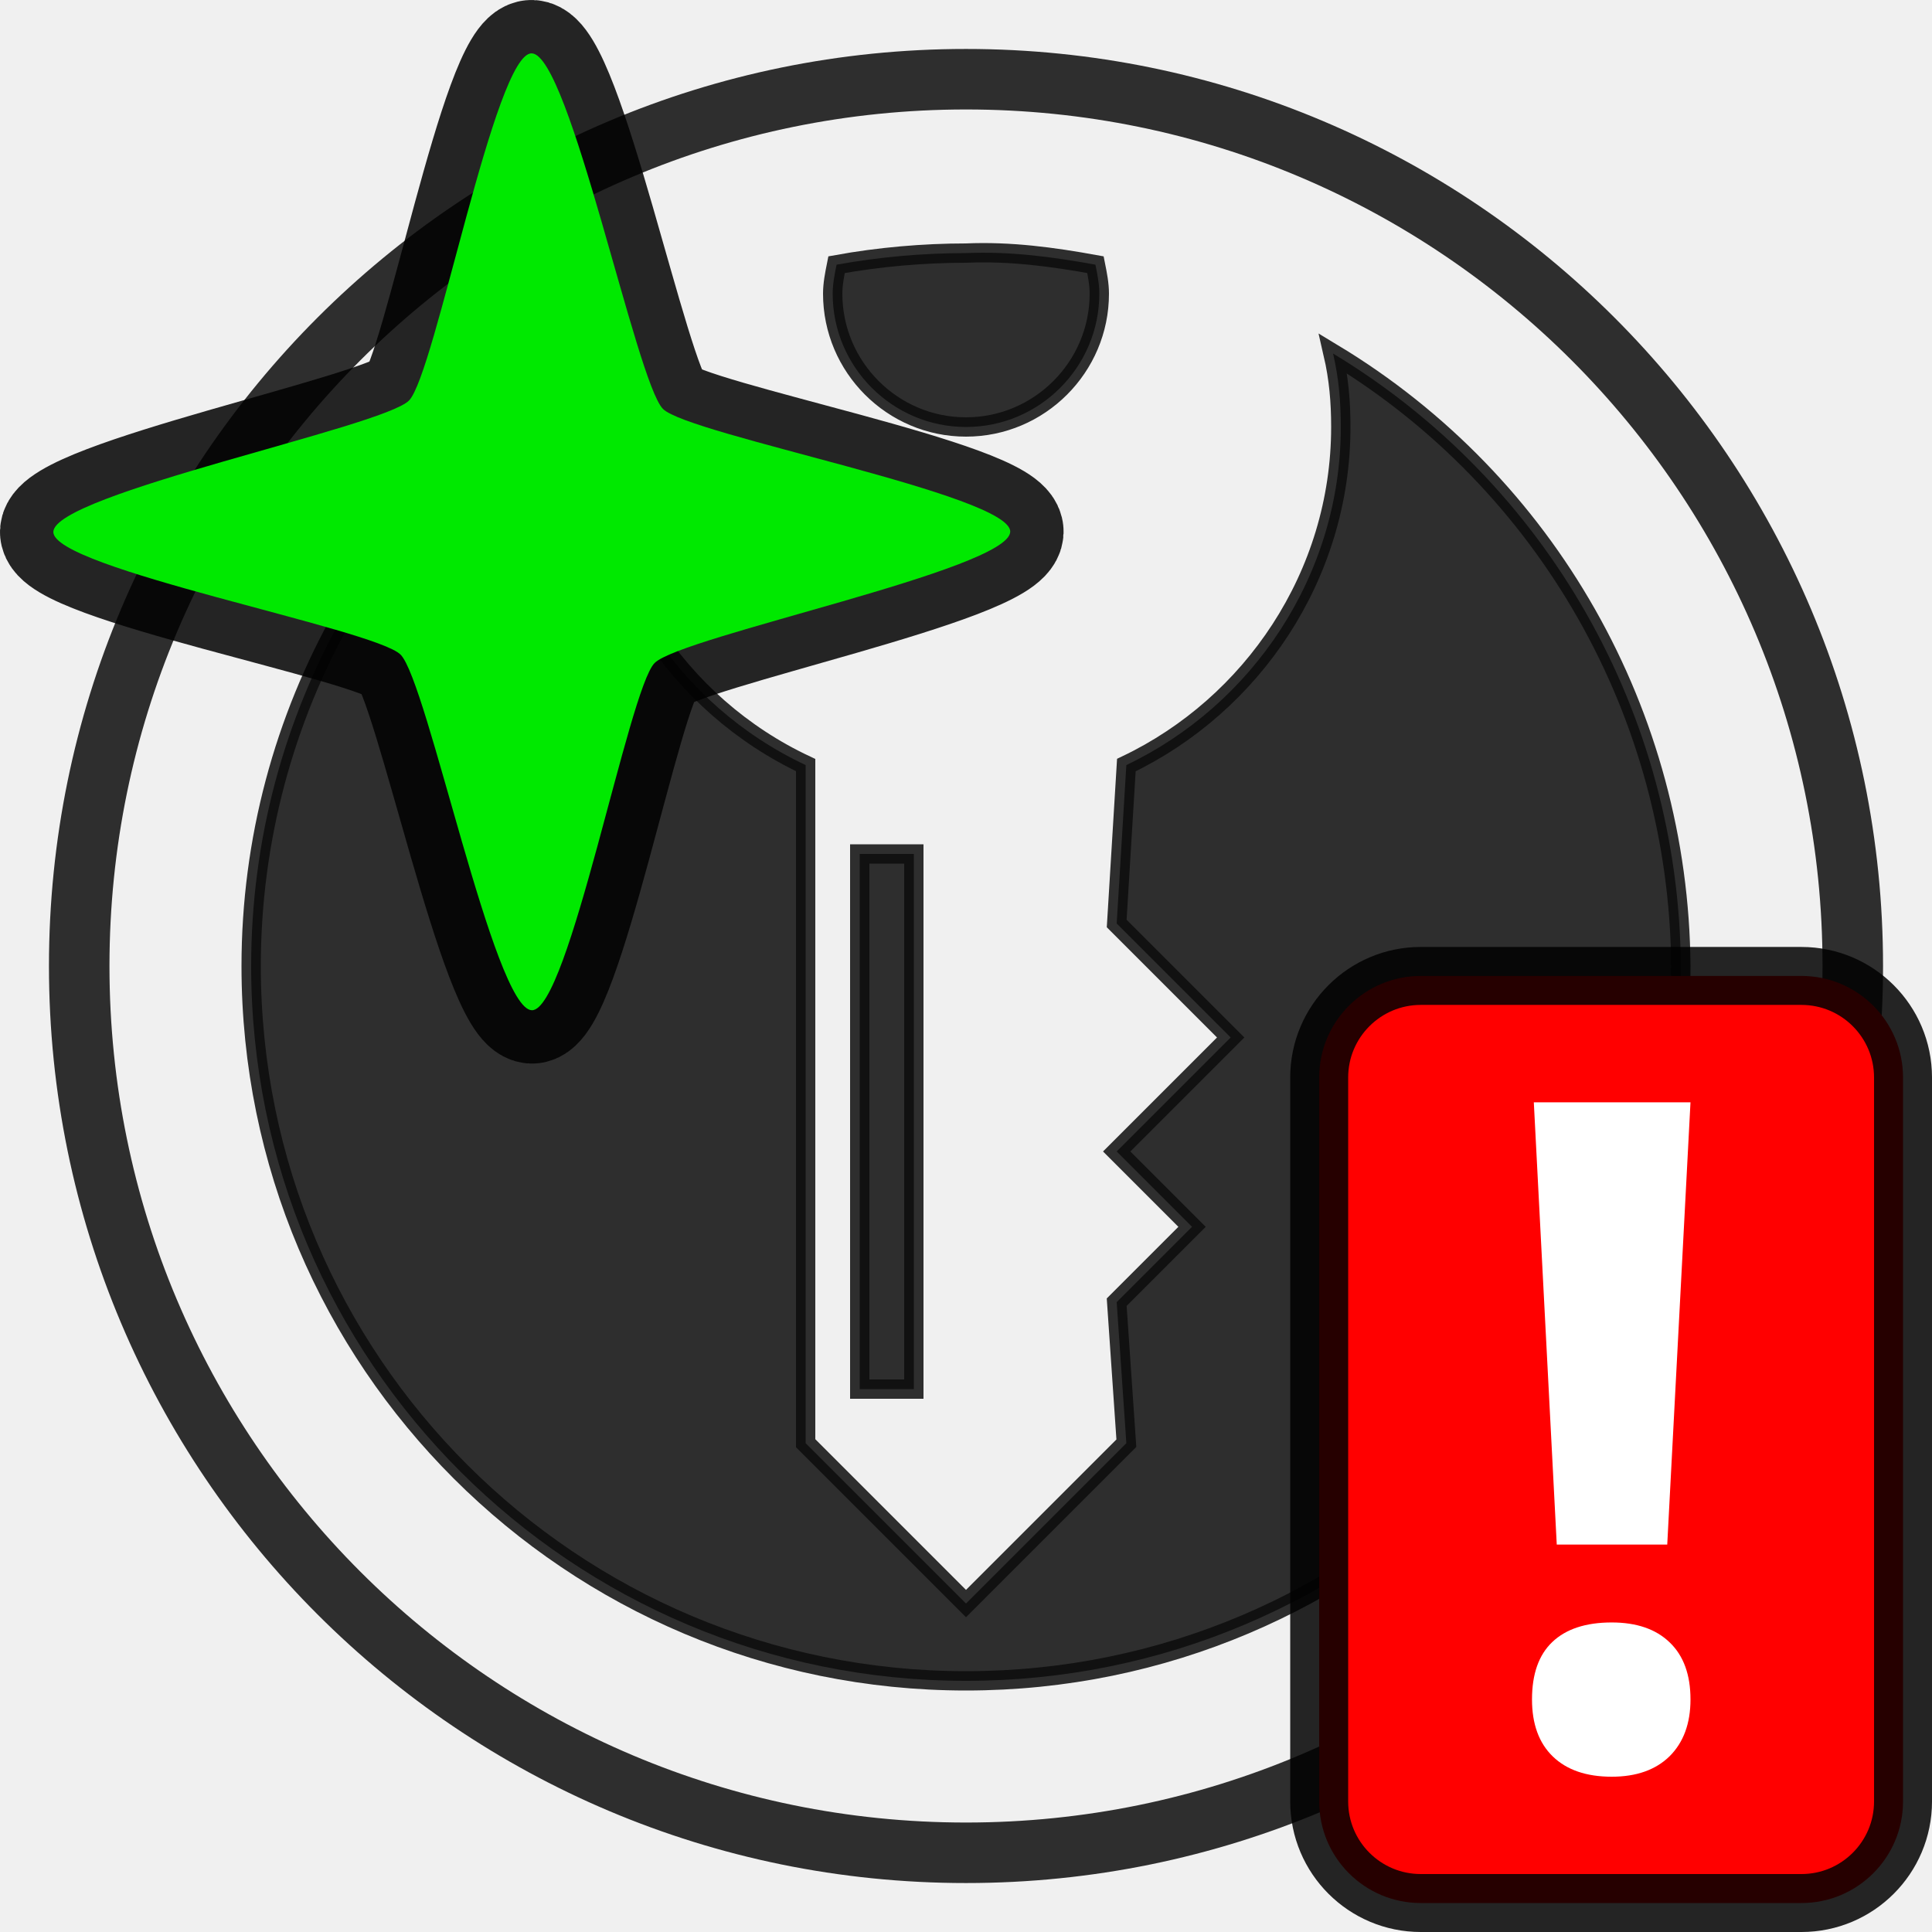
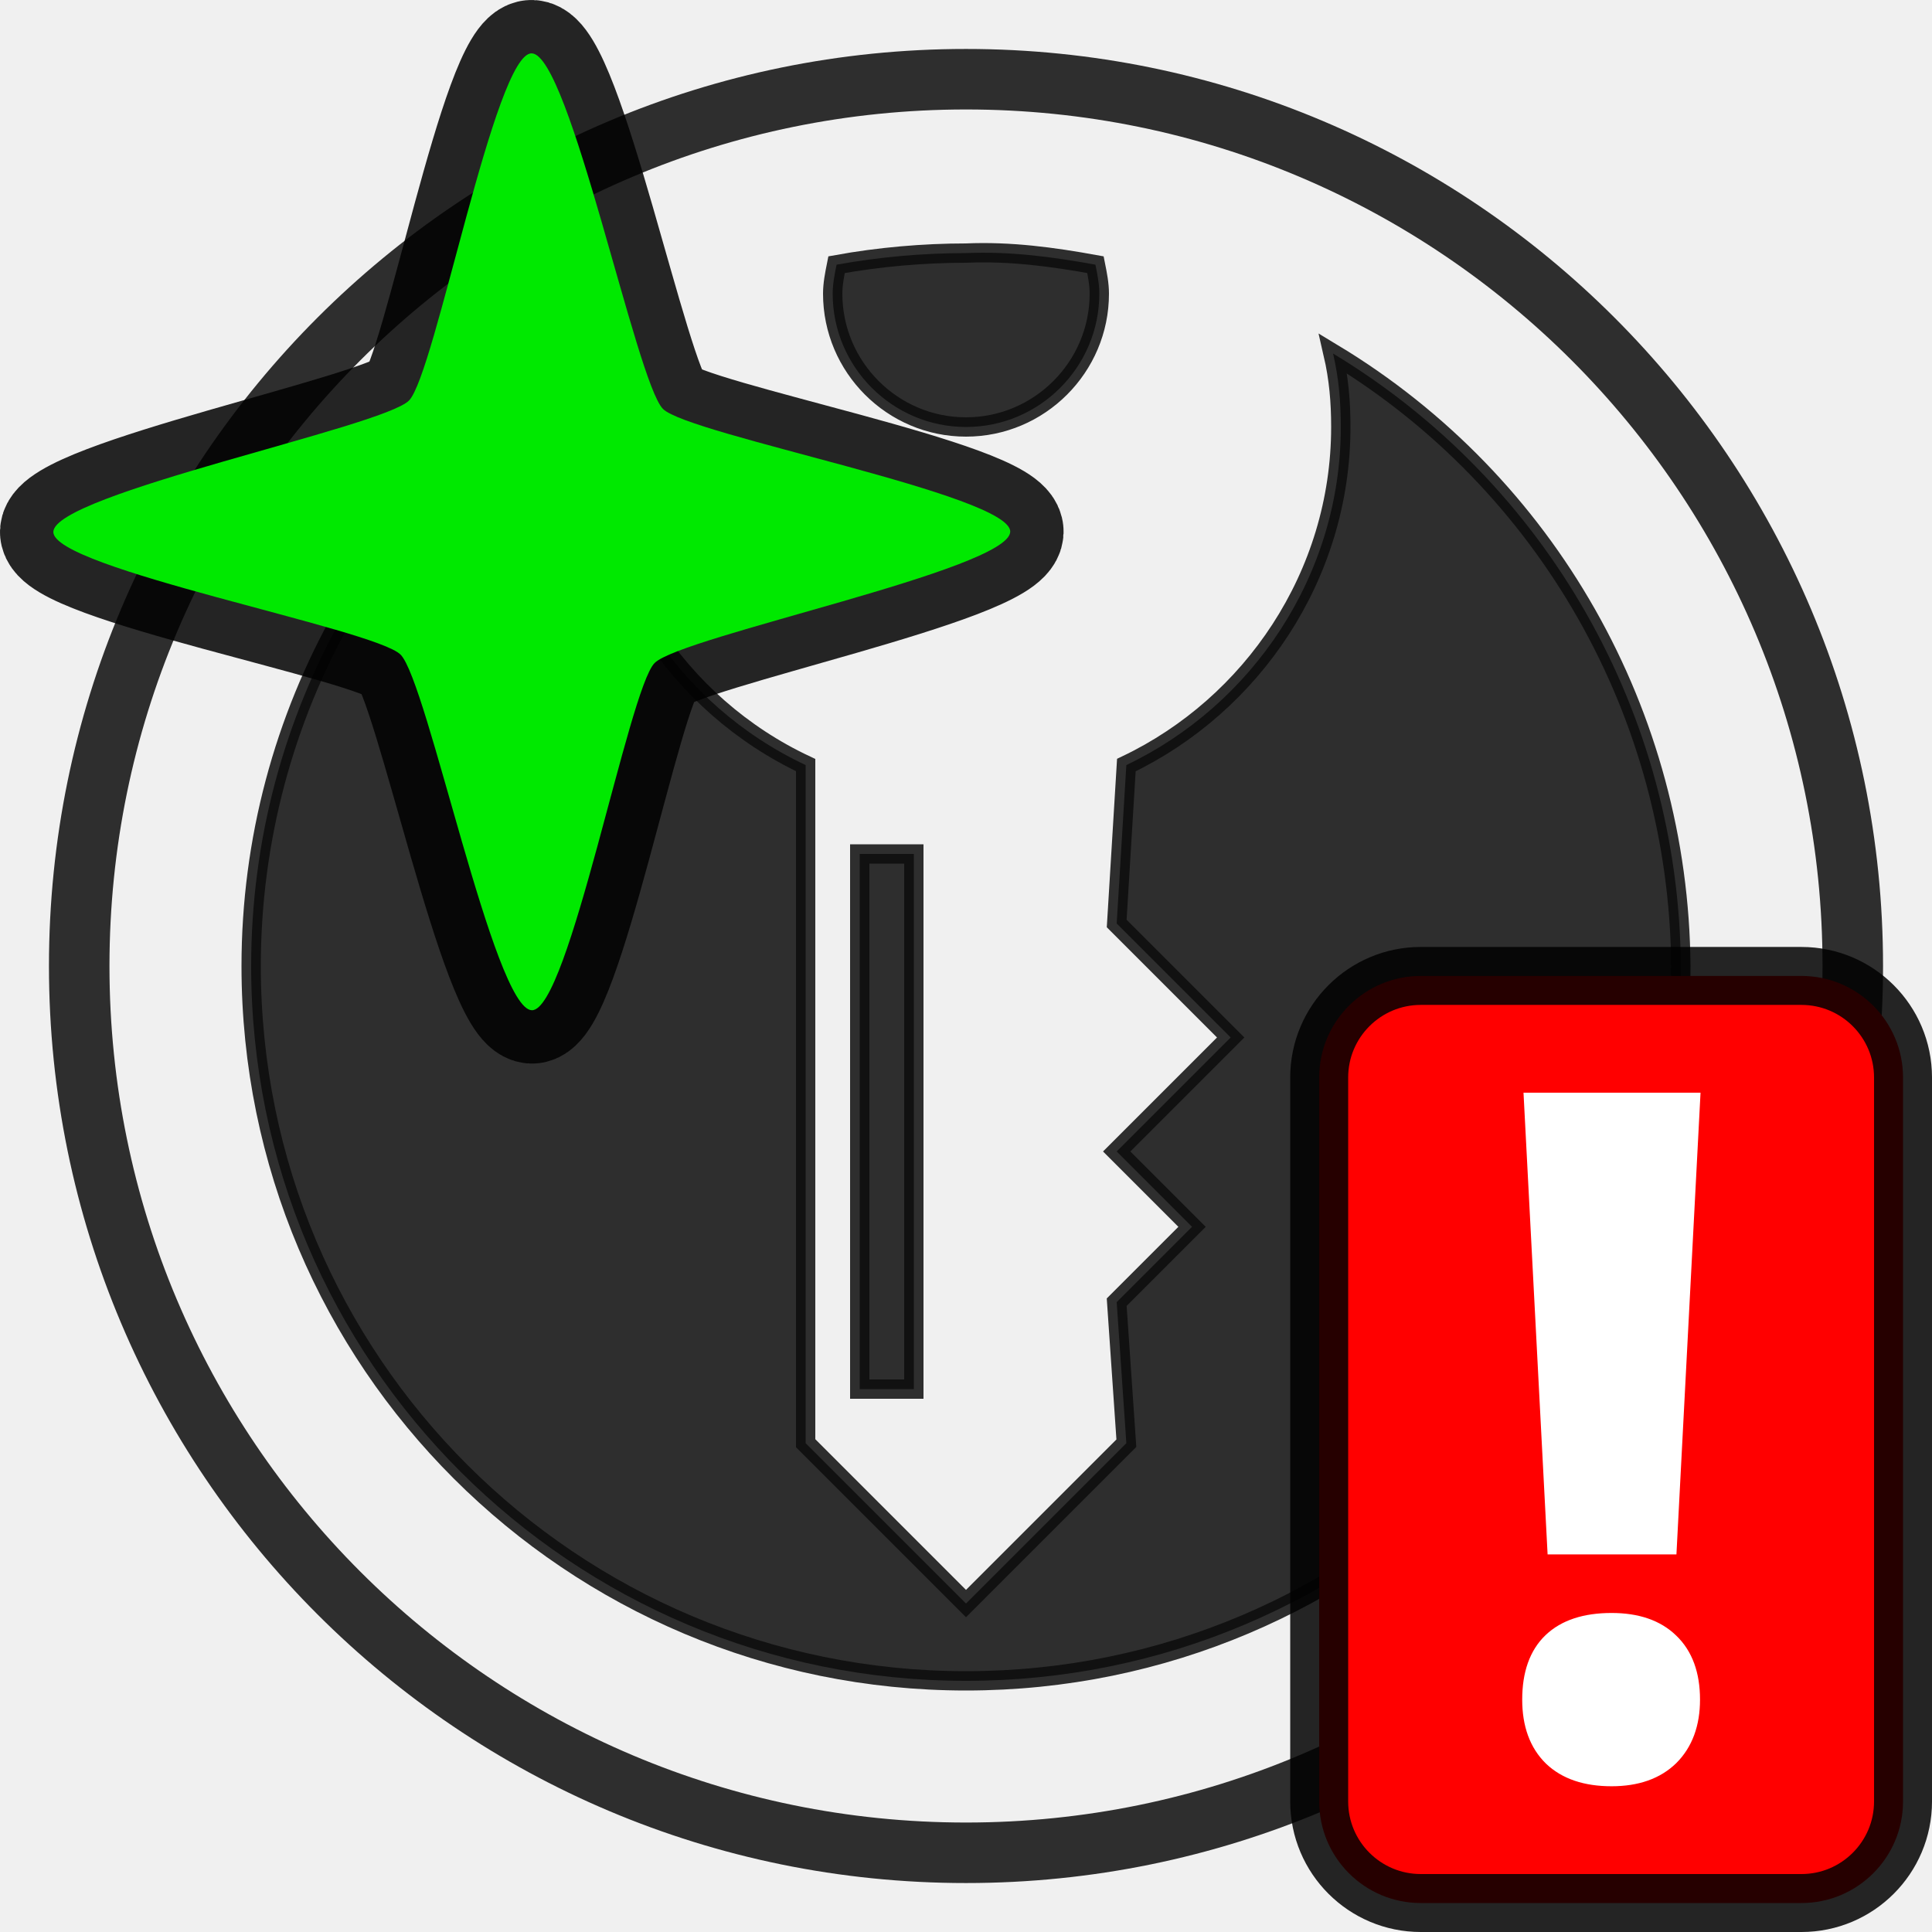
<svg xmlns="http://www.w3.org/2000/svg" version="1.1" viewBox="0 0 100 100" xml:space="preserve">
-   <g stroke="#0c0c0c" stroke-opacity=".85">
-     <circle cx="50" cy="50" r="45.9" clip-rule="evenodd" fill="none" stroke-linecap="round" stroke-linejoin="round" stroke-width="3.132" />
-     <path d="m56.7 13.7c0.1 0.5 0.2 1 0.2 1.5 0 3.8-3.1 6.9-6.9 6.9s-6.9-3.1-6.9-6.9c0-0.5 0.1-1 0.2-1.5 2.2-0.4 4.5-0.6 6.7-0.6 2.3-0.1 4.5 0.2 6.7 0.6zm-26.1 8.4c0 7.7 4.5 14.4 11.1 17.5v35.1l8.3 8.3 8.3-8.3-0.5-7.3 3.9-3.9-3.9-3.9 5.9-5.9-5.9-5.9 0.5-8.2c6.5-3.1 11.1-9.8 11.1-17.5 0-1.3-0.1-2.5-0.4-3.8 11.1 6.7 17.9 18.7 18 31.7 0 20.4-16.5 37-37 37-20.4 0-37-16.5-37-37 0-13 6.8-25 18-31.7-0.2 1.3-0.4 2.5-0.4 3.8zm13.9 22.1h2.8v27.7h-2.8z" fill="#0c0c0c" fill-opacity=".85" />
+   <defs>
+     <linearGradient id="SVGID_2_-3" x1="73.8" x2="73.8" y1="1532.1" y2="1574" gradientTransform="translate(3.8,-1480.3)" gradientUnits="userSpaceOnUse">
+       <stop stop-color="#d69029" offset="0" />
+       <stop stop-color="#af7125" offset="1" />
+     </linearGradient>
+     <linearGradient id="linearGradient5199" x1="53.239" x2="53.239" y1="12.753" y2="86.357" gradientTransform="translate(-50.413 11.364)" gradientUnits="userSpaceOnUse">
+       <stop stop-color="#226e23" offset="0" />
+       <stop stop-color="#63ab3a" offset="1" />
+     </linearGradient>
+     <radialGradient id="radialGradient9501" cx="15.324" cy="16.191" r="29.132" gradientUnits="userSpaceOnUse">
+       <stop stop-color="#37ff2d" stop-opacity=".992" offset=".423" />
+       <stop stop-color="#6aae45" stop-opacity=".992" offset="1" />
+     </radialGradient>
+   </defs>
+   <linearGradient id="SVGID_1_" x1="50.269" x2="49.697" y1="-1470.9" y2="-1392.8" gradientTransform="matrix(1 0 0 -1 -50.207 -1373.2)" gradientUnits="userSpaceOnUse">
+     <stop stop-color="gray" offset="0" />
+     <stop stop-color="#4b4b4d" offset="1" />
+   </linearGradient>
+   <g>
+     <g stroke="#0c0c0c" stroke-opacity=".85">
+       <circle cx="50" cy="50" r="45.9" clip-rule="evenodd" fill="none" stroke-linecap="round" stroke-linejoin="round" stroke-width="3.132" />
+       <path d="m56.7 13.7c0.1 0.5 0.2 1 0.2 1.5 0 3.8-3.1 6.9-6.9 6.9s-6.9-3.1-6.9-6.9c0-0.5 0.1-1 0.2-1.5 2.2-0.4 4.5-0.6 6.7-0.6 2.3-0.1 4.5 0.2 6.7 0.6zm-26.1 8.4c0 7.7 4.5 14.4 11.1 17.5v35.1l8.3 8.3 8.3-8.3-0.5-7.3 3.9-3.9-3.9-3.9 5.9-5.9-5.9-5.9 0.5-8.2c6.5-3.1 11.1-9.8 11.1-17.5 0-1.3-0.1-2.5-0.4-3.8 11.1 6.7 17.9 18.7 18 31.7 0 20.4-16.5 37-37 37-20.4 0-37-16.5-37-37 0-13 6.8-25 18-31.7-0.2 1.3-0.4 2.5-0.4 3.8zm13.9 22.1h2.8v27.7h-2.8z" fill="#0c0c0c" fill-opacity=".85" />
+     </g>
+     <g display="none" stroke="#0c0c0c" stroke-opacity=".4">
+       <circle cx="50" cy="50" r="45.9" clip-rule="evenodd" display="inline" fill="none" stroke-linecap="round" stroke-linejoin="round" stroke-width="3.132" />
+       <path d="m56.7 13.7c0.1 0.5 0.2 1 0.2 1.5 0 3.8-3.1 6.9-6.9 6.9s-6.9-3.1-6.9-6.9c0-0.5 0.1-1 0.2-1.5 2.2-0.4 4.5-0.6 6.7-0.6 2.3-0.1 4.5 0.2 6.7 0.6zm-26.1 8.4c0 7.7 4.5 14.4 11.1 17.5v35.1l8.3 8.3 8.3-8.3-0.5-7.3 3.9-3.9-3.9-3.9 5.9-5.9-5.9-5.9 0.5-8.2c6.5-3.1 11.1-9.8 11.1-17.5 0-1.3-0.1-2.5-0.4-3.8 11.1 6.7 17.9 18.7 18 31.7 0 20.4-16.5 37-37 37-20.4 0-37-16.5-37-37 0-13 6.8-25 18-31.7-0.2 1.3-0.4 2.5-0.4 3.8zm13.9 22.1h2.8v27.7h-2.8z" fill="#0c0c0c" fill-opacity=".4" />
+     </g>
+     <g transform="translate(-2.0168 -1.718)">
+       <path transform="matrix(.94486 0 0 .94486 15.063 13.945)" d="m15.324 42.4c-2.075-0.068-5.719-18.012-7.188-19.48-1.427-1.427-19.088-4.712-19.021-6.729 0.068-2.075 18.012-5.719 19.48-7.188 1.427-1.427 4.712-19.088 6.729-19.021 2.075 0.068 5.719 18.012 7.188 19.48 1.427 1.427 19.088 4.712 19.021 6.729-0.068 2.075-18.012 5.719-19.48 7.188-1.427 1.427-4.712 19.088-6.729 19.021z" fill="#00e900" stroke="#000" stroke-linecap="round" stroke-linejoin="round" stroke-opacity=".85" stroke-width="5.845" style="paint-order:markers stroke fill" />
+     </g>
+     <g transform="translate(2.9829 .81217)" display="none" stroke-linecap="round">
+       <rect x="62.107" y="49.702" width="33.41" height="47.986" ry="5.259" display="inline" fill="#f00" stroke="#000" stroke-linejoin="round" stroke-opacity=".85" stroke-width="3" />
+       <path d="m74.336 79.39v-1.734q0-2.25 0.961-3.914 0.961-1.664 3.516-3.539 2.461-1.758 3.234-2.859 0.797-1.102 0.797-2.461 0-1.523-1.125-2.32t-3.141-0.797q-3.516 0-8.016 2.297l-2.555-5.133q5.227-2.93 11.086-2.93 4.828 0 7.664 2.32 2.859 2.32 2.859 6.188 0 2.578-1.172 4.453t-4.453 4.219q-2.25 1.664-2.859 2.531-0.586 0.867-0.586 2.273v1.406zm-0.75 8.016q0-1.969 1.055-2.977 1.055-1.008 3.07-1.008 1.945 0 3 1.031 1.078 1.031 1.078 2.953 0 1.852-1.078 2.93-1.078 1.055-3 1.055-1.969 0-3.047-1.031-1.078-1.055-1.078-2.953z" display="inline" fill="#fff" stroke="#fff" />
+     </g>
+     <g transform="translate(5.4993 4.4312)">
+       <rect x="62.782" y="46.083" width="30.219" height="47.986" ry="5.259" fill="#f00" stroke="#000" stroke-opacity=".85" stroke-width="3" />
+       <path d="m80.798 75.525h-5.719l-1.195-22.898h8.109zm-7.008 8.016q0-1.969 1.055-2.977 1.055-1.008 3.07-1.008 1.945 0 3 1.031 1.078 1.031 1.078 2.953 0 1.852-1.078 2.93-1.078 1.055-3 1.055-1.969 0-3.047-1.031-1.078-1.055-1.078-2.953z" fill="#fff" stroke="#fff" />
+     </g>
+     <g transform="matrix(1.1046 0 0 1.1046 -7.5383 -9.5325)" display="none" stroke-linecap="round">
+       <rect x="58.942" y="60.377" width="37.058" height="37.428" ry="4.102" display="inline" fill="#f00" stroke="#000" stroke-linejoin="round" stroke-opacity=".85" stroke-width="2.716" />
+       <path d="m68.072 69.678 18.797 18.825m0-18.825-18.797 18.825" display="inline" fill="none" stroke="#fff" stroke-width="5.495" />
+     </g>
+     <g transform="translate(1.7352 1.5502)" display="none">
+       <path d="m63.286 97.016c-3.536 0-6.403-2.867-6.403-6.403v-19.592c0-3.154 2.389-5.83 5.447-6.308v-3.918c0-8.028 6.499-14.527 14.527-14.527 8.028 0 14.527 6.499 14.527 14.527v3.918c3.058 0.478 5.447 3.154 5.447 6.308v19.592c0 3.536-2.867 6.403-6.403 6.403zm19.21-32.303v-4.779c0-3.058-2.485-5.639-5.639-5.639-3.154 0-5.543 2.485-5.543 5.639v4.779z" display="inline" fill="#dcaf00" stroke="#000" stroke-opacity=".85" stroke-width="2.867" />
+     </g>
  </g>
-   <g display="none" stroke="#0c0c0c" stroke-opacity=".4">
-     <circle cx="50" cy="50" r="45.9" clip-rule="evenodd" display="inline" fill="none" stroke-linecap="round" stroke-linejoin="round" stroke-width="3.132" />
-     <path d="m56.7 13.7c0.1 0.5 0.2 1 0.2 1.5 0 3.8-3.1 6.9-6.9 6.9s-6.9-3.1-6.9-6.9c0-0.5 0.1-1 0.2-1.5 2.2-0.4 4.5-0.6 6.7-0.6 2.3-0.1 4.5 0.2 6.7 0.6zm-26.1 8.4c0 7.7 4.5 14.4 11.1 17.5v35.1l8.3 8.3 8.3-8.3-0.5-7.3 3.9-3.9-3.9-3.9 5.9-5.9-5.9-5.9 0.5-8.2c6.5-3.1 11.1-9.8 11.1-17.5 0-1.3-0.1-2.5-0.4-3.8 11.1 6.7 17.9 18.7 18 31.7 0 20.4-16.5 37-37 37-20.4 0-37-16.5-37-37 0-13 6.8-25 18-31.7-0.2 1.3-0.4 2.5-0.4 3.8zm13.9 22.1h2.8v27.7h-2.8z" fill="#0c0c0c" fill-opacity=".4" />
-   </g>
-   <g display="none" stroke="#f9f9fa">
-     <circle cx="50" cy="50" r="45.9" clip-rule="evenodd" display="inline" fill="none" stroke-linecap="round" stroke-linejoin="round" stroke-width="3.132" />
-     <path d="m56.7 13.7c0.1 0.5 0.2 1 0.2 1.5 0 3.8-3.1 6.9-6.9 6.9s-6.9-3.1-6.9-6.9c0-0.5 0.1-1 0.2-1.5 2.2-0.4 4.5-0.6 6.7-0.6 2.3-0.1 4.5 0.2 6.7 0.6zm-26.1 8.4c0 7.7 4.5 14.4 11.1 17.5v35.1l8.3 8.3 8.3-8.3-0.5-7.3 3.9-3.9-3.9-3.9 5.9-5.9-5.9-5.9 0.5-8.2c6.5-3.1 11.1-9.8 11.1-17.5 0-1.3-0.1-2.5-0.4-3.8 11.1 6.7 17.9 18.7 18 31.7 0 20.4-16.5 37-37 37-20.4 0-37-16.5-37-37 0-13 6.8-25 18-31.7-0.2 1.3-0.4 2.5-0.4 3.8zm13.9 22.1h2.8v27.7h-2.8z" display="inline" fill="#f9f9fa" />
-     <circle cx="50" cy="50" r="45.9" clip-rule="evenodd" fill="none" stroke-linecap="round" stroke-linejoin="round" stroke-opacity=".4" stroke-width="3.132" />
-     <path d="m56.7 13.7c0.1 0.5 0.2 1 0.2 1.5 0 3.8-3.1 6.9-6.9 6.9s-6.9-3.1-6.9-6.9c0-0.5 0.1-1 0.2-1.5 2.2-0.4 4.5-0.6 6.7-0.6 2.3-0.1 4.5 0.2 6.7 0.6zm-26.1 8.4c0 7.7 4.5 14.4 11.1 17.5v35.1l8.3 8.3 8.3-8.3-0.5-7.3 3.9-3.9-3.9-3.9 5.9-5.9-5.9-5.9 0.5-8.2c6.5-3.1 11.1-9.8 11.1-17.5 0-1.3-0.1-2.5-0.4-3.8 11.1 6.7 17.9 18.7 18 31.7 0 20.4-16.5 37-37 37-20.4 0-37-16.5-37-37 0-13 6.8-25 18-31.7-0.2 1.3-0.4 2.5-0.4 3.8zm13.9 22.1h2.8v27.7h-2.8z" display="inline" fill="#f9f9fa" fill-opacity=".4" stroke-opacity=".4" />
-   </g>
-   <g transform="translate(1.7352 1.5502)" display="none">
-     <path d="m63.286 97.016c-3.536 0-6.403-2.867-6.403-6.403v-19.592c0-3.154 2.389-5.83 5.447-6.308v-3.918c0-8.028 6.499-14.527 14.527-14.527 8.028 0 14.527 6.499 14.527 14.527v3.918c3.058 0.478 5.447 3.154 5.447 6.308v19.592c0 3.536-2.867 6.403-6.403 6.403zm19.21-32.303v-4.779c0-3.058-2.485-5.639-5.639-5.639-3.154 0-5.543 2.485-5.543 5.639v4.779z" display="inline" fill="#f2c100" stroke="#000" stroke-opacity=".85" stroke-width="2.867" />
-   </g>
-   <g transform="matrix(1.1046 0 0 1.1046 -7.5383 -9.5325)" display="none" stroke-linecap="round">
-     <rect x="58.942" y="60.377" width="37.058" height="37.428" ry="4.102" display="inline" fill="#f00" stroke="#000" stroke-linejoin="round" stroke-opacity=".85" stroke-width="2.716" />
-     <path d="m68.072 69.678 18.797 18.825m0-18.825-18.797 18.825" display="inline" fill="none" stroke="#fff" stroke-width="5.495" />
-   </g>
-   <g transform="translate(2.9829 .81217)" display="none" stroke-linecap="round">
-     <rect x="62.107" y="49.702" width="33.41" height="47.986" ry="5.259" display="inline" fill="#f00" stroke="#000" stroke-linejoin="round" stroke-opacity=".85" stroke-width="3" />
-     <text x="67.867" y="90.757" fill="#ffffff" font-family="'Open Sans'" font-size="48px" font-weight="bold" style="font-variant-caps:normal;font-variant-east-asian:normal;font-variant-ligatures:normal;font-variant-numeric:normal" xml:space="preserve">
-       <tspan x="67.867" y="90.757" fill="#ffffff" font-family="'Open Sans'" font-size="48px" font-weight="bold" style="font-variant-caps:normal;font-variant-east-asian:normal;font-variant-ligatures:normal;font-variant-numeric:normal">?</tspan>
-     </text>
-   </g>
-   <g transform="translate(5.4993 4.4312)">
-     <rect x="62.782" y="46.083" width="30.219" height="47.986" ry="5.259" fill="#f00" stroke="#000" stroke-opacity=".85" stroke-width="3" />
-     <text x="71.048" y="86.892" fill="#ffffff" font-family="'Open Sans'" font-size="48px" font-weight="bold" style="font-variant-caps:normal;font-variant-east-asian:normal;font-variant-ligatures:normal;font-variant-numeric:normal" xml:space="preserve">
-       <tspan x="71.048" y="86.892" fill="#ffffff" font-family="'Open Sans'" font-size="48px" font-weight="bold" style="font-variant-caps:normal;font-variant-east-asian:normal;font-variant-ligatures:normal;font-variant-numeric:normal">!</tspan>
-     </text>
-   </g>
-   <g transform="translate(-2.0168 -1.718)">
-     <path transform="matrix(.94486 0 0 .94486 15.063 13.945)" d="m15.324 42.4c-2.075-0.068-5.719-18.012-7.188-19.48-1.427-1.427-19.088-4.712-19.021-6.729 0.068-2.075 18.012-5.719 19.48-7.188 1.427-1.427 4.712-19.088 6.729-19.021 2.075 0.068 5.719 18.012 7.188 19.48 1.427 1.427 19.088 4.712 19.021 6.729-0.068 2.075-18.012 5.719-19.48 7.188-1.427 1.427-4.712 19.088-6.729 19.021z" fill="#00e900" stroke="#000" stroke-linecap="round" stroke-linejoin="round" stroke-opacity=".85" stroke-width="5.845" style="paint-order:markers stroke fill" />
+   <g display="none">
+     <g display="none" stroke="#f9f9fa">
+       <circle cx="50" cy="50" r="45.9" clip-rule="evenodd" display="inline" fill="none" stroke-linecap="round" stroke-linejoin="round" stroke-width="3.132" />
+       <path d="m56.7 13.7c0.1 0.5 0.2 1 0.2 1.5 0 3.8-3.1 6.9-6.9 6.9s-6.9-3.1-6.9-6.9c0-0.5 0.1-1 0.2-1.5 2.2-0.4 4.5-0.6 6.7-0.6 2.3-0.1 4.5 0.2 6.7 0.6zm-26.1 8.4c0 7.7 4.5 14.4 11.1 17.5v35.1l8.3 8.3 8.3-8.3-0.5-7.3 3.9-3.9-3.9-3.9 5.9-5.9-5.9-5.9 0.5-8.2c6.5-3.1 11.1-9.8 11.1-17.5 0-1.3-0.1-2.5-0.4-3.8 11.1 6.7 17.9 18.7 18 31.7 0 20.4-16.5 37-37 37-20.4 0-37-16.5-37-37 0-13 6.8-25 18-31.7-0.2 1.3-0.4 2.5-0.4 3.8zm13.9 22.1h2.8v27.7h-2.8z" display="inline" fill="#f9f9fa" />
+       <circle cx="50" cy="50" r="45.9" clip-rule="evenodd" fill="none" stroke-linecap="round" stroke-linejoin="round" stroke-opacity=".4" stroke-width="3.132" />
+       <path d="m56.7 13.7c0.1 0.5 0.2 1 0.2 1.5 0 3.8-3.1 6.9-6.9 6.9s-6.9-3.1-6.9-6.9c0-0.5 0.1-1 0.2-1.5 2.2-0.4 4.5-0.6 6.7-0.6 2.3-0.1 4.5 0.2 6.7 0.6zm-26.1 8.4c0 7.7 4.5 14.4 11.1 17.5v35.1l8.3 8.3 8.3-8.3-0.5-7.3 3.9-3.9-3.9-3.9 5.9-5.9-5.9-5.9 0.5-8.2c6.5-3.1 11.1-9.8 11.1-17.5 0-1.3-0.1-2.5-0.4-3.8 11.1 6.7 17.9 18.7 18 31.7 0 20.4-16.5 37-37 37-20.4 0-37-16.5-37-37 0-13 6.8-25 18-31.7-0.2 1.3-0.4 2.5-0.4 3.8zm13.9 22.1h2.8v27.7h-2.8z" display="inline" fill="#f9f9fa" fill-opacity=".4" stroke-opacity=".4" />
+     </g>
+     <g transform="translate(50.413 -11.364)" display="inline">
+       <circle cx="-.413" cy="61.364" r="45.934" fill="#fff" fill-rule="evenodd" opacity=".871" stroke="#000" stroke-linecap="round" stroke-linejoin="round" stroke-opacity=".784" stroke-width="3.132" />
+       <circle cx="-.413" cy="61.364" r="42.321" fill="none" />
+       <path d="m-0.413 17.688a43.676 43.676 0 0 0-43.676 43.676 43.676 43.676 0 0 0 43.676 43.676 43.676 43.676 0 0 0 43.676-43.676 43.676 43.676 0 0 0-43.676-43.676zm0 6.711c2.264 0.008 4.523 0.225 6.748 0.646 0.107 0.484 0.168 0.984 0.168 1.5 0 3.823-3.097 6.918-6.918 6.916-3.821 0.002-6.916-3.091-6.916-6.914 0-0.518 0.062-1.02 0.17-1.506 2.225-0.42 4.484-0.636 6.748-0.643zm-18.994 5.299c-0.241 1.219-0.371 2.474-0.371 3.764 0 7.72 4.528 14.368 11.064 17.48v35.09l8.299 8.299 8.301-8.301-0.477-7.35 3.914-3.912-3.914-3.912 5.871-5.867-5.871-5.871 0.477-8.178c6.538-3.111 11.066-9.759 11.066-17.479 0-1.287-0.133-2.541-0.373-3.758 11.132 6.668 17.954 18.684 17.973 31.66-5.4e-4 20.415-16.55 36.964-36.965 36.965-20.415-5.52e-4 -36.964-16.55-36.965-36.965 0.016-12.978 6.837-24.997 17.971-31.666zm13.459 25.898h2.768v27.666h-2.766l-2e-3 -27.664v-2e-3z" fill="#f9f9f9" fill-rule="evenodd" />
+       <path d="m6.334 25.045c0.107 0.484 0.168 0.985 0.168 1.501 0 3.823-3.097 6.918-6.918 6.916-3.821 0.002-6.916-3.091-6.916-6.914 0-0.518 0.063-1.021 0.17-1.507 2.225-0.42 4.484-0.635 6.748-0.642 2.264 0.008 4.523 0.225 6.748 0.646zm-26.113 8.417c0 7.72 4.528 14.367 11.064 17.479v35.091l8.299 8.299 8.301-8.301-0.476-7.349 3.913-3.913-3.913-3.913 5.87-5.868-5.87-5.87 0.476-8.179c6.538-3.111 11.066-9.758 11.066-17.477 0-1.287-0.133-2.542-0.373-3.759 11.132 6.668 17.954 18.684 17.972 31.661-5.4e-4 20.415-16.55 36.964-36.964 36.964-20.415-5.5e-4 -36.964-16.55-36.964-36.964 0.015-12.978 6.836-24.998 17.97-31.667-0.241 1.219-0.371 2.476-0.37 3.765zm13.83 22.135h2.768v27.666h-2.765l-2e-3 -27.664v-2e-3z" fill="url(#linearGradient5199)" opacity=".94" />
+     </g>
+     <g transform="translate(50.207 -10.95)" display="inline">
+       <circle cx="-.207" cy="60.95" r="45.9" clip-rule="evenodd" fill="#fff" fill-rule="evenodd" stroke="#515151" stroke-linecap="round" stroke-linejoin="round" stroke-width="3.132" />
+       <path d="m6.493 24.65c0.1 0.5 0.2 1 0.2 1.5 0 3.8-3.1 6.9-6.9 6.9s-6.9-3.1-6.9-6.9c0-0.5 0.1-1 0.2-1.5 2.2-0.4 4.5-0.6 6.7-0.6 2.3-0.1 4.5 0.2 6.7 0.6zm-26.1 8.4c0 7.7 4.5 14.4 11.1 17.5v35.1l8.3 8.3 8.3-8.3-0.5-7.3 3.9-3.9-3.9-3.9 5.9-5.9-5.9-5.9 0.5-8.2c6.5-3.1 11.1-9.8 11.1-17.5 0-1.3-0.1-2.5-0.4-3.8 11.1 6.7 17.9 18.7 18 31.7 0 20.4-16.5 37-37 37-20.4 0-37-16.5-37-37 0-13 6.8-25 18-31.7-0.2 1.3-0.4 2.5-0.4 3.8zm13.9 22.1h2.8v27.7h-2.8z" display="inline" fill="url(#SVGID_1_)" />
+     </g>
+     <g display="inline">
+       <path d="m63.4 98.5c-3.7 0-6.7-3-6.7-6.7v-20.5c0-3.3 2.5-6.1 5.7-6.6v-4.1c0-8.4 6.8-15.2 15.2-15.2s15.2 6.8 15.2 15.2v4.1c3.2 0.5 5.7 3.3 5.7 6.6v20.5c0 3.7-3 6.7-6.7 6.7zm20.1-33.8v-5c0-3.2-2.6-5.9-5.9-5.9s-5.8 2.6-5.8 5.9v5z" fill="url(#SVGID_2_-3)" stroke="#0e0e0e" stroke-width="3" />
+     </g>
+     <g transform="matrix(1.1046 0 0 1.1046 -7.5383 -9.5325)" display="none" stroke-linecap="round">
+       <rect x="58.942" y="60.377" width="37.058" height="37.428" ry="4.102" display="inline" fill="#f00" stroke="#040404" stroke-linejoin="round" stroke-width="2.716" />
+       <path d="m68.072 69.678 18.797 18.825m0-18.825-18.797 18.825" display="inline" fill="none" stroke="#fff" stroke-width="5.495" />
+     </g>
+     <g transform="translate(5.4993 4.4312)" display="none">
+       <rect x="62.782" y="46.083" width="30.219" height="47.986" ry="5.259" display="inline" fill="#f00" stroke="#000" stroke-width="3" />
+       <path d="m80.798 75.525h-5.719l-1.195-22.898h8.109zm-7.008 8.016q0-1.969 1.055-2.977 1.055-1.008 3.07-1.008 1.945 0 3 1.031 1.078 1.031 1.078 2.953 0 1.852-1.078 2.93-1.078 1.055-3 1.055-1.969 0-3.047-1.031-1.078-1.055-1.078-2.953z" display="inline" fill="#fff" stroke="#fff" />
+     </g>
+     <g transform="translate(2.9829 .81217)" display="none" stroke-linecap="round">
+       <rect x="62.107" y="49.702" width="33.41" height="47.986" ry="5.259" display="inline" fill="#f00" stroke="#000" stroke-linejoin="round" stroke-width="3" />
+       <path d="m74.336 79.39v-1.734q0-2.25 0.961-3.914 0.961-1.664 3.516-3.539 2.461-1.758 3.234-2.859 0.797-1.102 0.797-2.461 0-1.523-1.125-2.32t-3.141-0.797q-3.516 0-8.016 2.297l-2.555-5.133q5.227-2.93 11.086-2.93 4.828 0 7.664 2.32 2.859 2.32 2.859 6.188 0 2.578-1.172 4.453t-4.453 4.219q-2.25 1.664-2.859 2.531-0.586 0.867-0.586 2.273v1.406zm-0.75 8.016q0-1.969 1.055-2.977 1.055-1.008 3.07-1.008 1.945 0 3 1.031 1.078 1.031 1.078 2.953 0 1.852-1.078 2.93-1.078 1.055-3 1.055-1.969 0-3.047-1.031-1.078-1.055-1.078-2.953z" display="inline" fill="#fff" stroke="#fff" />
+     </g>
+     <g transform="translate(-2.0168 -1.718)" display="inline">
+       <path transform="matrix(.94486 0 0 .94486 15.063 13.945)" d="m15.324 42.4c-2.075-0.068-5.719-18.012-7.188-19.48-1.427-1.427-19.088-4.712-19.021-6.729 0.068-2.075 18.012-5.719 19.48-7.188 1.427-1.427 4.712-19.088 6.729-19.021 2.075 0.068 5.719 18.012 7.188 19.48 1.427 1.427 19.088 4.712 19.021 6.729-0.068 2.075-18.012 5.719-19.48 7.188-1.427 1.427-4.712 19.088-6.729 19.021z" fill="url(#radialGradient9501)" stroke="#000" stroke-linecap="round" stroke-linejoin="round" stroke-width="5.845" style="paint-order:markers stroke fill" />
+     </g>
  </g>
</svg>
